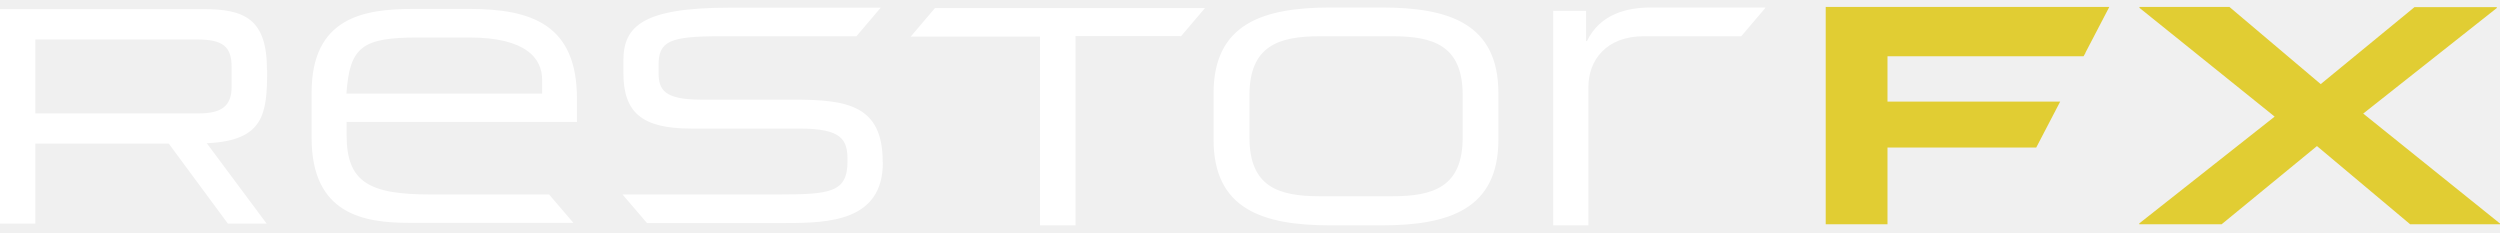
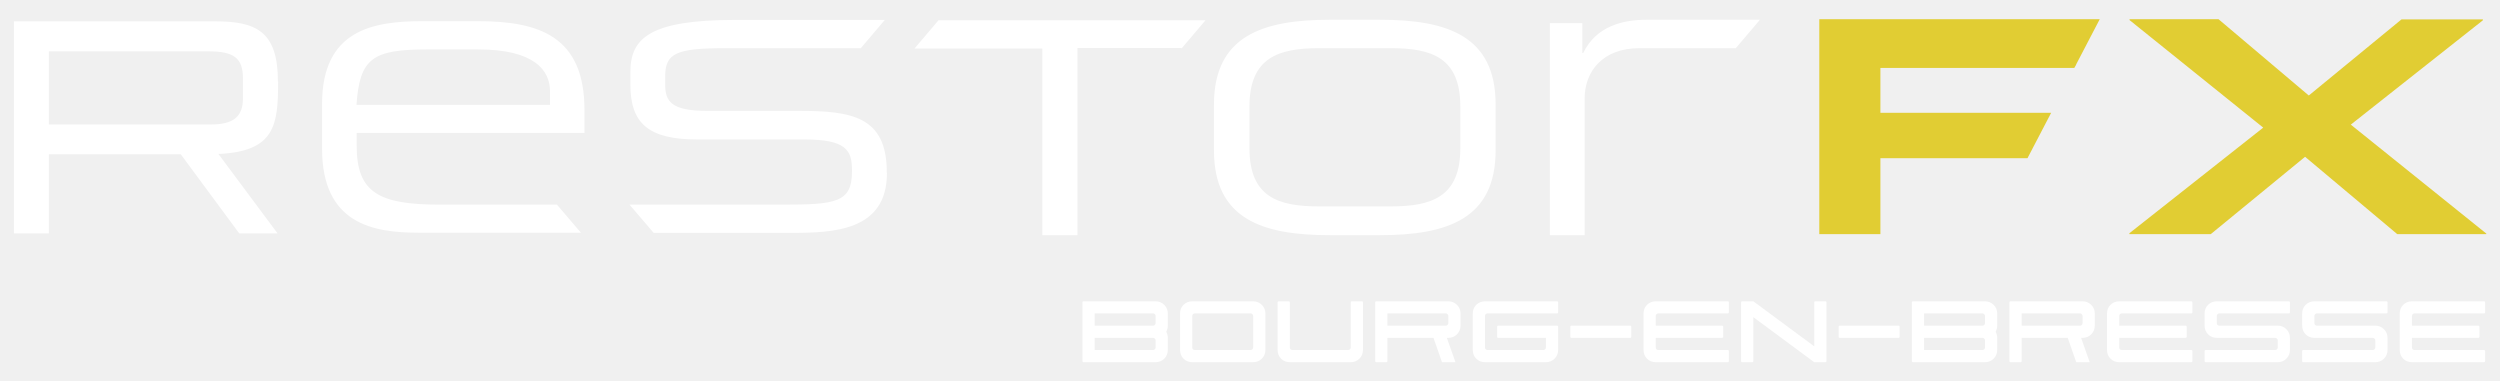
- <svg xmlns="http://www.w3.org/2000/svg" id="a" x="0px" y="0px" width="140px" height="13px" viewBox="0 0 140 13">
-   <path id="b" d="M116.78,2.96l1.34-2.57h-15.88V12.56h3.46v-4.3h8.33l1.34-2.57h-9.67V3.15h10.98l.11-.19Zm23.21,9.55l-7.65-6.15,7.48-5.91v-.05h-4.61l-5.25,4.31L124.85,.39h-5.04v.05l7.57,6.09-7.58,5.98v.05h4.61l5.34-4.38,5.22,4.38h5.04v-.05Z" style="fill:#e1cd33;" />
-   <path id="c" d="M12.97,4.87c0,1.04-.54,1.48-1.82,1.48H1.98V2.21H11.02c1.46,0,1.95,.39,1.95,1.54v1.12Zm1.98-.96c0-2.85-1.25-3.4-3.56-3.4H0V12.52H1.98v-4.48h7.47l3.31,4.48h2.17l-3.35-4.5c3.22-.14,3.38-1.66,3.38-4.1m4.44,1.32c.18-2.64,.91-3.14,4.01-3.14h2.87c3.19,0,4.08,1.18,4.08,2.37v.77h-10.95Zm0,1.59h12.91v-1.3c0-4.15-2.53-5.03-6.03-5.03h-3.14c-2.78,0-5.69,.48-5.69,4.69v2.53c0,4.28,2.92,4.76,5.47,4.76h9.19l-1.36-1.59h-6.65c-3.42,0-4.69-.68-4.69-3.32v-.73Zm30.03,2.25v-.04c0-3.16-2.02-3.46-4.97-3.46h-5.2c-2.06,0-2.38-.55-2.38-1.51v-.43c0-1.33,.62-1.61,3.44-1.61h7.64l1.36-1.6h-8.48c-4.86,0-5.93,1.05-5.93,2.96v.69c0,2.22,1.03,3.12,3.8,3.12h6.07c2.36,0,2.68,.62,2.68,1.74v.09c0,1.74-.94,1.86-3.89,1.86h-8.71l1.37,1.6h7.78c2.41,0,5.43-.11,5.43-3.39m16.68-7.05l1.36-1.6h-15.12l-1.36,1.6h7.24V12.62h1.99V2.02h5.89Zm15.79,5.65c0,2.76-1.63,3.29-3.94,3.29h-4.06c-2.32,0-3.94-.53-3.94-3.29v-2.37c0-2.76,1.63-3.3,3.94-3.3h4.06c2.32,0,3.94,.53,3.94,3.3v2.37Zm2,.12v-2.6c0-3.9-2.76-4.8-6.54-4.8h-2.86c-3.78,0-6.55,.91-6.55,4.8v2.6c0,3.9,2.76,4.8,6.55,4.8h2.86c3.78,0,6.54-.91,6.54-4.8M98.87,.42h-6.42c-1.35,0-2.85,.37-3.58,1.88h-.05V.61h-1.84V12.62h1.97V4.88c0-1.52,1.01-2.85,3.1-2.85h5.46l1.31-1.54,.05-.07Z" style="fill:#fff;" />
+ <svg xmlns="http://www.w3.org/2000/svg" width="460" zoomAndPan="magnify" viewBox="0 0 345 52.5" height="70" preserveAspectRatio="xMidYMid meet" version="1.0">
+   <defs>
+     <g />
+     <clipPath id="48c9c5525a">
+       <path d="M 251 2 L 343.371 2 L 343.371 33 L 251 33 Z M 251 2 " clip-rule="nonzero" />
+     </clipPath>
+     <clipPath id="579a338ed3">
+       <path d="M 1.629 2 L 243 2 L 243 33 L 1.629 33 Z M 1.629 2 " clip-rule="nonzero" />
+     </clipPath>
+   </defs>
+   <g clip-path="url(#48c9c5525a)">
+     <path fill="#e1cd33" d="M 286.496 8.914 L 289.762 2.652 L 251.062 2.652 L 251.062 32.309 L 259.496 32.309 L 259.496 21.832 L 279.793 21.832 L 283.059 15.566 L 259.496 15.566 L 259.496 9.379 L 286.25 9.379 L 286.52 8.914 Z M 343.055 32.188 L 324.41 17.199 L 342.641 2.797 L 342.641 2.676 L 331.406 2.676 L 318.613 13.18 L 306.16 2.652 L 293.879 2.652 L 293.879 2.773 L 312.324 17.613 L 293.855 32.188 L 293.855 32.309 L 305.086 32.309 L 318.102 21.637 L 330.82 32.309 L 343.102 32.309 L 343.102 32.188 Z M 343.055 32.188 " fill-opacity="1" fill-rule="nonzero" />
+   </g>
+   <g clip-path="url(#579a338ed3)">
+     <path fill="#ffffff" d="M 33.527 13.57 C 33.527 16.105 32.211 17.176 29.094 17.176 L 6.746 17.176 L 6.746 7.086 L 28.777 7.086 C 32.332 7.086 33.527 8.039 33.527 10.84 Z M 38.352 11.23 C 38.352 4.285 35.305 2.945 29.676 2.945 L 1.922 2.945 L 1.922 32.211 L 6.746 32.211 L 6.746 21.293 L 24.949 21.293 L 33.016 32.211 L 38.305 32.211 L 30.141 21.246 C 37.988 20.906 38.379 17.199 38.379 11.254 M 49.195 14.473 C 49.637 8.039 51.414 6.82 58.969 6.82 L 65.961 6.82 C 73.734 6.82 75.902 9.695 75.902 12.594 L 75.902 14.473 Z M 49.195 18.344 L 80.656 18.344 L 80.656 15.18 C 80.656 5.066 74.492 2.922 65.961 2.922 L 58.309 2.922 C 51.535 2.922 44.445 4.09 44.445 14.348 L 44.445 20.516 C 44.445 30.945 51.559 32.113 57.773 32.113 L 80.168 32.113 L 76.855 28.238 L 60.648 28.238 C 52.316 28.238 49.223 26.582 49.223 20.148 L 49.223 18.371 Z M 122.375 23.828 L 122.375 23.73 C 122.375 16.031 117.453 15.301 110.262 15.301 L 97.594 15.301 C 92.57 15.301 91.793 13.961 91.793 11.621 L 91.793 10.57 C 91.793 7.332 93.305 6.648 100.176 6.648 L 118.793 6.648 L 122.105 2.75 L 101.441 2.75 C 89.598 2.75 86.992 5.309 86.992 9.965 L 86.992 11.645 C 86.992 17.055 89.5 19.246 96.25 19.246 L 111.043 19.246 C 116.793 19.246 117.574 20.758 117.574 23.488 L 117.574 23.707 C 117.574 27.945 115.285 28.238 108.094 28.238 L 86.871 28.238 L 90.207 32.137 L 109.168 32.137 C 115.039 32.137 122.398 31.871 122.398 23.879 M 163.047 6.699 L 166.359 2.797 L 129.516 2.797 L 126.199 6.699 L 143.844 6.699 L 143.844 32.453 L 148.691 32.453 L 148.691 6.625 L 163.047 6.625 Z M 201.523 20.465 C 201.523 27.191 197.551 28.484 191.922 28.484 L 182.027 28.484 C 176.375 28.484 172.426 27.191 172.426 20.465 L 172.426 14.691 C 172.426 7.965 176.398 6.648 182.027 6.648 L 191.922 6.648 C 197.574 6.648 201.523 7.941 201.523 14.691 Z M 206.395 20.758 L 206.395 14.422 C 206.395 4.918 199.672 2.727 190.461 2.727 L 183.488 2.727 C 174.277 2.727 167.527 4.941 167.527 14.422 L 167.527 20.758 C 167.527 30.262 174.254 32.453 183.488 32.453 L 190.461 32.453 C 199.672 32.453 206.395 30.238 206.395 20.758 M 242.852 2.727 L 227.207 2.727 C 223.918 2.727 220.262 3.629 218.484 7.309 L 218.359 7.309 L 218.359 3.188 L 213.879 3.188 L 213.879 32.453 L 218.68 32.453 L 218.68 13.594 C 218.68 9.891 221.141 6.648 226.23 6.648 L 239.539 6.648 L 242.73 2.895 Z M 242.852 2.727 " fill-opacity="1" fill-rule="nonzero" />
+   </g>
+   <g fill="#ffffff" fill-opacity="1">
+     <g transform="translate(149.3793, 49.98526)">
+       <g>
+         <path d="M 0.172 0 C 0.055 0 0 -0.055 0 -0.172 L 0 -8.25 C 0 -8.352 0.055 -8.406 0.172 -8.406 L 10.062 -8.406 C 10.551 -8.406 10.957 -8.242 11.281 -7.922 C 11.613 -7.598 11.781 -7.191 11.781 -6.703 L 11.781 -5.078 C 11.781 -4.766 11.707 -4.473 11.562 -4.203 C 11.707 -3.93 11.781 -3.641 11.781 -3.328 L 11.781 -1.719 C 11.781 -1.219 11.613 -0.805 11.281 -0.484 C 10.957 -0.16 10.551 0 10.062 0 Z M 1.688 -1.688 L 9.766 -1.688 C 9.848 -1.688 9.922 -1.719 9.984 -1.781 C 10.055 -1.852 10.094 -1.93 10.094 -2.016 L 10.094 -3.031 C 10.094 -3.113 10.055 -3.188 9.984 -3.25 C 9.922 -3.32 9.848 -3.359 9.766 -3.359 L 1.688 -3.359 Z M 1.688 -5.047 L 9.766 -5.047 C 9.848 -5.047 9.922 -5.078 9.984 -5.141 C 10.055 -5.211 10.094 -5.297 10.094 -5.391 L 10.094 -6.391 C 10.094 -6.484 10.055 -6.562 9.984 -6.625 C 9.922 -6.695 9.848 -6.734 9.766 -6.734 L 1.688 -6.734 Z M 1.688 -5.047 " />
+       </g>
+     </g>
+   </g>
+   <g fill="#ffffff" fill-opacity="1">
+     <g transform="translate(162.8448, 49.98526)">
+       <g>
+         <path d="M 1.719 0 C 1.219 0 0.805 -0.16 0.484 -0.484 C 0.16 -0.805 0 -1.219 0 -1.719 L 0 -6.703 C 0 -7.191 0.16 -7.598 0.484 -7.922 C 0.805 -8.242 1.219 -8.406 1.719 -8.406 L 10.062 -8.406 C 10.551 -8.406 10.957 -8.242 11.281 -7.922 C 11.613 -7.598 11.781 -7.191 11.781 -6.703 L 11.781 -1.719 C 11.781 -1.219 11.613 -0.805 11.281 -0.484 C 10.957 -0.16 10.551 0 10.062 0 Z M 2.016 -1.688 L 9.766 -1.688 C 9.848 -1.688 9.922 -1.719 9.984 -1.781 C 10.055 -1.852 10.094 -1.93 10.094 -2.016 L 10.094 -6.391 C 10.094 -6.484 10.055 -6.562 9.984 -6.625 C 9.922 -6.695 9.848 -6.734 9.766 -6.734 L 2.016 -6.734 C 1.93 -6.734 1.852 -6.695 1.781 -6.625 C 1.719 -6.562 1.688 -6.484 1.688 -6.391 L 1.688 -2.016 C 1.688 -1.93 1.719 -1.852 1.781 -1.781 C 1.852 -1.719 1.93 -1.688 2.016 -1.688 Z M 2.016 -1.688 " />
+       </g>
+     </g>
+   </g>
+   <g fill="#ffffff" fill-opacity="1">
+     <g transform="translate(176.3103, 49.98526)">
+       <g>
+         <path d="M 1.719 0 C 1.219 0 0.805 -0.16 0.484 -0.484 C 0.16 -0.805 0 -1.219 0 -1.719 L 0 -8.25 C 0 -8.352 0.055 -8.406 0.172 -8.406 L 1.516 -8.406 C 1.629 -8.406 1.688 -8.352 1.688 -8.25 L 1.688 -2.016 C 1.688 -1.93 1.719 -1.852 1.781 -1.781 C 1.852 -1.719 1.93 -1.688 2.016 -1.688 L 9.766 -1.688 C 9.848 -1.688 9.922 -1.719 9.984 -1.781 C 10.055 -1.852 10.094 -1.93 10.094 -2.016 L 10.094 -8.25 C 10.094 -8.352 10.148 -8.406 10.266 -8.406 L 11.609 -8.406 C 11.723 -8.406 11.781 -8.352 11.781 -8.25 L 11.781 -1.719 C 11.781 -1.219 11.613 -0.805 11.281 -0.484 C 10.957 -0.16 10.551 0 10.062 0 Z M 1.719 0 " />
+       </g>
+     </g>
+   </g>
+   <g fill="#ffffff" fill-opacity="1">
+     <g transform="translate(189.7758, 49.98526)">
+       <g>
+         <path d="M 0.172 0 C 0.055 0 0 -0.055 0 -0.172 L 0 -8.25 C 0 -8.352 0.055 -8.406 0.172 -8.406 L 10.062 -8.406 C 10.551 -8.406 10.957 -8.242 11.281 -7.922 C 11.613 -7.598 11.781 -7.191 11.781 -6.703 L 11.781 -5.078 C 11.781 -4.586 11.613 -4.176 11.281 -3.844 C 10.957 -3.52 10.551 -3.359 10.062 -3.359 L 9.891 -3.359 L 11.078 0 L 9.219 0 L 8.047 -3.359 L 1.688 -3.359 L 1.688 -0.172 C 1.688 -0.055 1.629 0 1.516 0 Z M 1.688 -5.047 L 9.766 -5.047 C 9.848 -5.047 9.922 -5.078 9.984 -5.141 C 10.055 -5.211 10.094 -5.297 10.094 -5.391 L 10.094 -6.391 C 10.094 -6.484 10.055 -6.562 9.984 -6.625 C 9.922 -6.695 9.848 -6.734 9.766 -6.734 L 1.688 -6.734 Z M 1.688 -5.047 " />
+       </g>
+     </g>
+   </g>
+   <g fill="#ffffff" fill-opacity="1">
+     <g transform="translate(203.2412, 49.98526)">
+       <g>
+         <path d="M 1.719 0 C 1.219 0 0.805 -0.16 0.484 -0.484 C 0.16 -0.805 0 -1.219 0 -1.719 L 0 -6.703 C 0 -7.191 0.16 -7.598 0.484 -7.922 C 0.805 -8.242 1.219 -8.406 1.719 -8.406 L 11.609 -8.406 C 11.723 -8.406 11.781 -8.352 11.781 -8.25 L 11.781 -6.906 C 11.781 -6.789 11.723 -6.734 11.609 -6.734 L 2.016 -6.734 C 1.93 -6.734 1.852 -6.695 1.781 -6.625 C 1.719 -6.562 1.688 -6.484 1.688 -6.391 L 1.688 -2.016 C 1.688 -1.93 1.719 -1.852 1.781 -1.781 C 1.852 -1.719 1.93 -1.688 2.016 -1.688 L 9.766 -1.688 C 9.848 -1.688 9.922 -1.719 9.984 -1.781 C 10.055 -1.852 10.094 -1.93 10.094 -2.016 L 10.094 -3.359 L 3.531 -3.359 C 3.414 -3.359 3.359 -3.414 3.359 -3.531 L 3.359 -4.875 C 3.359 -4.988 3.414 -5.047 3.531 -5.047 L 11.609 -5.047 C 11.723 -5.047 11.781 -4.988 11.781 -4.875 L 11.781 -1.719 C 11.781 -1.219 11.613 -0.805 11.281 -0.484 C 10.957 -0.16 10.551 0 10.062 0 Z M 1.719 0 " />
+       </g>
+     </g>
+   </g>
+   <g fill="#ffffff" fill-opacity="1">
+     <g transform="translate(216.7067, 49.98526)">
+       <g>
+         <path d="M 0.172 -3.359 C 0.055 -3.359 0 -3.414 0 -3.531 L 0 -4.875 C 0 -4.988 0.055 -5.047 0.172 -5.047 L 8.25 -5.047 C 8.352 -5.047 8.406 -4.988 8.406 -4.875 L 8.406 -3.531 C 8.406 -3.414 8.352 -3.359 8.25 -3.359 Z M 0.172 -3.359 " />
+       </g>
+     </g>
+   </g>
+   <g fill="#ffffff" fill-opacity="1">
+     <g transform="translate(226.8058, 49.98526)">
+       <g>
+         <path d="M 1.719 0 C 1.219 0 0.805 -0.16 0.484 -0.484 C 0.16 -0.805 0 -1.219 0 -1.719 L 0 -6.703 C 0 -7.191 0.16 -7.598 0.484 -7.922 C 0.805 -8.242 1.219 -8.406 1.719 -8.406 L 11.609 -8.406 C 11.723 -8.406 11.781 -8.352 11.781 -8.25 L 11.781 -6.906 C 11.781 -6.789 11.723 -6.734 11.609 -6.734 L 2.016 -6.734 C 1.93 -6.734 1.852 -6.695 1.781 -6.625 C 1.719 -6.562 1.688 -6.484 1.688 -6.391 L 1.688 -5.047 L 10.797 -5.047 C 10.93 -5.047 11 -4.988 11 -4.875 L 11 -3.531 C 11 -3.414 10.93 -3.359 10.797 -3.359 L 1.688 -3.359 L 1.688 -2.016 C 1.688 -1.93 1.719 -1.852 1.781 -1.781 C 1.852 -1.719 1.93 -1.688 2.016 -1.688 L 11.609 -1.688 C 11.723 -1.688 11.781 -1.629 11.781 -1.516 L 11.781 -0.172 C 11.781 -0.055 11.723 0 11.609 0 Z M 1.719 0 " />
+       </g>
+     </g>
+   </g>
+   <g fill="#ffffff" fill-opacity="1">
+     <g transform="translate(240.2713, 49.98526)">
+       <g>
+         <path d="M 11.609 0 L 10.094 0 L 1.688 -6.219 L 1.688 -0.172 C 1.688 -0.055 1.629 0 1.516 0 L 0.172 0 C 0.055 0 0 -0.055 0 -0.172 L 0 -8.25 C 0 -8.352 0.055 -8.406 0.172 -8.406 L 1.688 -8.406 L 10.094 -2.188 L 10.094 -8.25 C 10.094 -8.352 10.148 -8.406 10.266 -8.406 L 11.609 -8.406 C 11.723 -8.406 11.781 -8.352 11.781 -8.25 L 11.781 -0.172 C 11.781 -0.055 11.723 0 11.609 0 Z M 11.609 0 " />
+       </g>
+     </g>
+   </g>
+   <g fill="#ffffff" fill-opacity="1">
+     <g transform="translate(253.7368, 49.98526)">
+       <g>
+         <path d="M 0.172 -3.359 C 0.055 -3.359 0 -3.414 0 -3.531 L 0 -4.875 C 0 -4.988 0.055 -5.047 0.172 -5.047 L 8.25 -5.047 C 8.352 -5.047 8.406 -4.988 8.406 -4.875 L 8.406 -3.531 C 8.406 -3.414 8.352 -3.359 8.25 -3.359 Z M 0.172 -3.359 " />
+       </g>
+     </g>
+   </g>
+   <g fill="#ffffff" fill-opacity="1">
+     <g transform="translate(263.8359, 49.98526)">
+       <g>
+         <path d="M 0.172 0 C 0.055 0 0 -0.055 0 -0.172 L 0 -8.25 C 0 -8.352 0.055 -8.406 0.172 -8.406 L 10.062 -8.406 C 10.551 -8.406 10.957 -8.242 11.281 -7.922 C 11.613 -7.598 11.781 -7.191 11.781 -6.703 L 11.781 -5.078 C 11.781 -4.766 11.707 -4.473 11.562 -4.203 C 11.707 -3.93 11.781 -3.641 11.781 -3.328 L 11.781 -1.719 C 11.781 -1.219 11.613 -0.805 11.281 -0.484 C 10.957 -0.16 10.551 0 10.062 0 Z M 1.688 -1.688 L 9.766 -1.688 C 9.848 -1.688 9.922 -1.719 9.984 -1.781 C 10.055 -1.852 10.094 -1.93 10.094 -2.016 L 10.094 -3.031 C 10.094 -3.113 10.055 -3.188 9.984 -3.25 C 9.922 -3.32 9.848 -3.359 9.766 -3.359 L 1.688 -3.359 Z M 1.688 -5.047 L 9.766 -5.047 C 9.848 -5.047 9.922 -5.078 9.984 -5.141 C 10.055 -5.211 10.094 -5.297 10.094 -5.391 L 10.094 -6.391 C 10.094 -6.484 10.055 -6.562 9.984 -6.625 C 9.922 -6.695 9.848 -6.734 9.766 -6.734 L 1.688 -6.734 Z M 1.688 -5.047 " />
+       </g>
+     </g>
+   </g>
+   <g fill="#ffffff" fill-opacity="1">
+     <g transform="translate(277.3014, 49.98526)">
+       <g>
+         <path d="M 0.172 0 C 0.055 0 0 -0.055 0 -0.172 L 0 -8.25 C 0 -8.352 0.055 -8.406 0.172 -8.406 L 10.062 -8.406 C 10.551 -8.406 10.957 -8.242 11.281 -7.922 C 11.613 -7.598 11.781 -7.191 11.781 -6.703 L 11.781 -5.078 C 11.781 -4.586 11.613 -4.176 11.281 -3.844 C 10.957 -3.52 10.551 -3.359 10.062 -3.359 L 9.891 -3.359 L 11.078 0 L 9.219 0 L 8.047 -3.359 L 1.688 -3.359 L 1.688 -0.172 C 1.688 -0.055 1.629 0 1.516 0 Z M 1.688 -5.047 L 9.766 -5.047 C 9.848 -5.047 9.922 -5.078 9.984 -5.141 C 10.055 -5.211 10.094 -5.297 10.094 -5.391 L 10.094 -6.391 C 10.094 -6.484 10.055 -6.562 9.984 -6.625 C 9.922 -6.695 9.848 -6.734 9.766 -6.734 L 1.688 -6.734 Z M 1.688 -5.047 " />
+       </g>
+     </g>
+   </g>
+   <g fill="#ffffff" fill-opacity="1">
+     <g transform="translate(290.7669, 49.98526)">
+       <g>
+         <path d="M 1.719 0 C 1.219 0 0.805 -0.16 0.484 -0.484 C 0.16 -0.805 0 -1.219 0 -1.719 L 0 -6.703 C 0 -7.191 0.16 -7.598 0.484 -7.922 C 0.805 -8.242 1.219 -8.406 1.719 -8.406 L 11.609 -8.406 C 11.723 -8.406 11.781 -8.352 11.781 -8.25 L 11.781 -6.906 C 11.781 -6.789 11.723 -6.734 11.609 -6.734 L 2.016 -6.734 C 1.93 -6.734 1.852 -6.695 1.781 -6.625 C 1.719 -6.562 1.688 -6.484 1.688 -6.391 L 1.688 -5.047 L 10.797 -5.047 C 10.93 -5.047 11 -4.988 11 -4.875 L 11 -3.531 C 11 -3.414 10.93 -3.359 10.797 -3.359 L 1.688 -3.359 L 1.688 -2.016 C 1.688 -1.93 1.719 -1.852 1.781 -1.781 C 1.852 -1.719 1.93 -1.688 2.016 -1.688 L 11.609 -1.688 C 11.723 -1.688 11.781 -1.629 11.781 -1.516 L 11.781 -0.172 C 11.781 -0.055 11.723 0 11.609 0 Z M 1.719 0 " />
+       </g>
+     </g>
+   </g>
+   <g fill="#ffffff" fill-opacity="1">
+     <g transform="translate(304.2323, 49.98526)">
+       <g>
+         <path d="M 0.172 0 C 0.055 0 0 -0.055 0 -0.172 L 0 -1.516 C 0 -1.629 0.055 -1.688 0.172 -1.688 L 9.766 -1.688 C 9.848 -1.688 9.922 -1.719 9.984 -1.781 C 10.055 -1.852 10.094 -1.93 10.094 -2.016 L 10.094 -3.031 C 10.094 -3.113 10.055 -3.188 9.984 -3.25 C 9.922 -3.32 9.848 -3.359 9.766 -3.359 L 1.719 -3.359 C 1.219 -3.359 0.805 -3.52 0.484 -3.844 C 0.16 -4.176 0 -4.586 0 -5.078 L 0 -6.703 C 0 -7.191 0.16 -7.598 0.484 -7.922 C 0.805 -8.242 1.219 -8.406 1.719 -8.406 L 11.609 -8.406 C 11.723 -8.406 11.781 -8.352 11.781 -8.25 L 11.781 -6.906 C 11.781 -6.789 11.723 -6.734 11.609 -6.734 L 2.016 -6.734 C 1.93 -6.734 1.852 -6.695 1.781 -6.625 C 1.719 -6.562 1.688 -6.484 1.688 -6.391 L 1.688 -5.391 C 1.688 -5.297 1.719 -5.211 1.781 -5.141 C 1.852 -5.078 1.93 -5.047 2.016 -5.047 L 10.062 -5.047 C 10.551 -5.047 10.957 -4.883 11.281 -4.562 C 11.613 -4.238 11.781 -3.828 11.781 -3.328 L 11.781 -1.719 C 11.781 -1.219 11.613 -0.805 11.281 -0.484 C 10.957 -0.16 10.551 0 10.062 0 Z M 0.172 0 " />
+       </g>
+     </g>
+   </g>
+   <g fill="#ffffff" fill-opacity="1">
+     <g transform="translate(317.6978, 49.98526)">
+       <g>
+         <path d="M 0.172 0 C 0.055 0 0 -0.055 0 -0.172 L 0 -1.516 C 0 -1.629 0.055 -1.688 0.172 -1.688 L 9.766 -1.688 C 9.848 -1.688 9.922 -1.719 9.984 -1.781 C 10.055 -1.852 10.094 -1.93 10.094 -2.016 L 10.094 -3.031 C 10.094 -3.113 10.055 -3.188 9.984 -3.25 C 9.922 -3.32 9.848 -3.359 9.766 -3.359 L 1.719 -3.359 C 1.219 -3.359 0.805 -3.52 0.484 -3.844 C 0.16 -4.176 0 -4.586 0 -5.078 L 0 -6.703 C 0 -7.191 0.16 -7.598 0.484 -7.922 C 0.805 -8.242 1.219 -8.406 1.719 -8.406 L 11.609 -8.406 C 11.723 -8.406 11.781 -8.352 11.781 -8.25 L 11.781 -6.906 C 11.781 -6.789 11.723 -6.734 11.609 -6.734 L 2.016 -6.734 C 1.93 -6.734 1.852 -6.695 1.781 -6.625 C 1.719 -6.562 1.688 -6.484 1.688 -6.391 L 1.688 -5.391 C 1.688 -5.297 1.719 -5.211 1.781 -5.141 C 1.852 -5.078 1.93 -5.047 2.016 -5.047 L 10.062 -5.047 C 10.551 -5.047 10.957 -4.883 11.281 -4.562 C 11.613 -4.238 11.781 -3.828 11.781 -3.328 L 11.781 -1.719 C 11.781 -1.219 11.613 -0.805 11.281 -0.484 C 10.957 -0.16 10.551 0 10.062 0 Z M 0.172 0 " />
+       </g>
+     </g>
+   </g>
+   <g fill="#ffffff" fill-opacity="1">
+     <g transform="translate(331.1633, 49.98526)">
+       <g>
+         <path d="M 1.719 0 C 1.219 0 0.805 -0.16 0.484 -0.484 C 0.16 -0.805 0 -1.219 0 -1.719 L 0 -6.703 C 0 -7.191 0.16 -7.598 0.484 -7.922 C 0.805 -8.242 1.219 -8.406 1.719 -8.406 L 11.609 -8.406 C 11.723 -8.406 11.781 -8.352 11.781 -8.25 L 11.781 -6.906 C 11.781 -6.789 11.723 -6.734 11.609 -6.734 L 2.016 -6.734 C 1.93 -6.734 1.852 -6.695 1.781 -6.625 C 1.719 -6.562 1.688 -6.484 1.688 -6.391 L 1.688 -5.047 L 10.797 -5.047 C 10.93 -5.047 11 -4.988 11 -4.875 L 11 -3.531 C 11 -3.414 10.93 -3.359 10.797 -3.359 L 1.688 -3.359 L 1.688 -2.016 C 1.688 -1.93 1.719 -1.852 1.781 -1.781 C 1.852 -1.719 1.93 -1.688 2.016 -1.688 L 11.609 -1.688 C 11.723 -1.688 11.781 -1.629 11.781 -1.516 L 11.781 -0.172 C 11.781 -0.055 11.723 0 11.609 0 Z M 1.719 0 " />
+       </g>
+     </g>
+   </g>
</svg>
